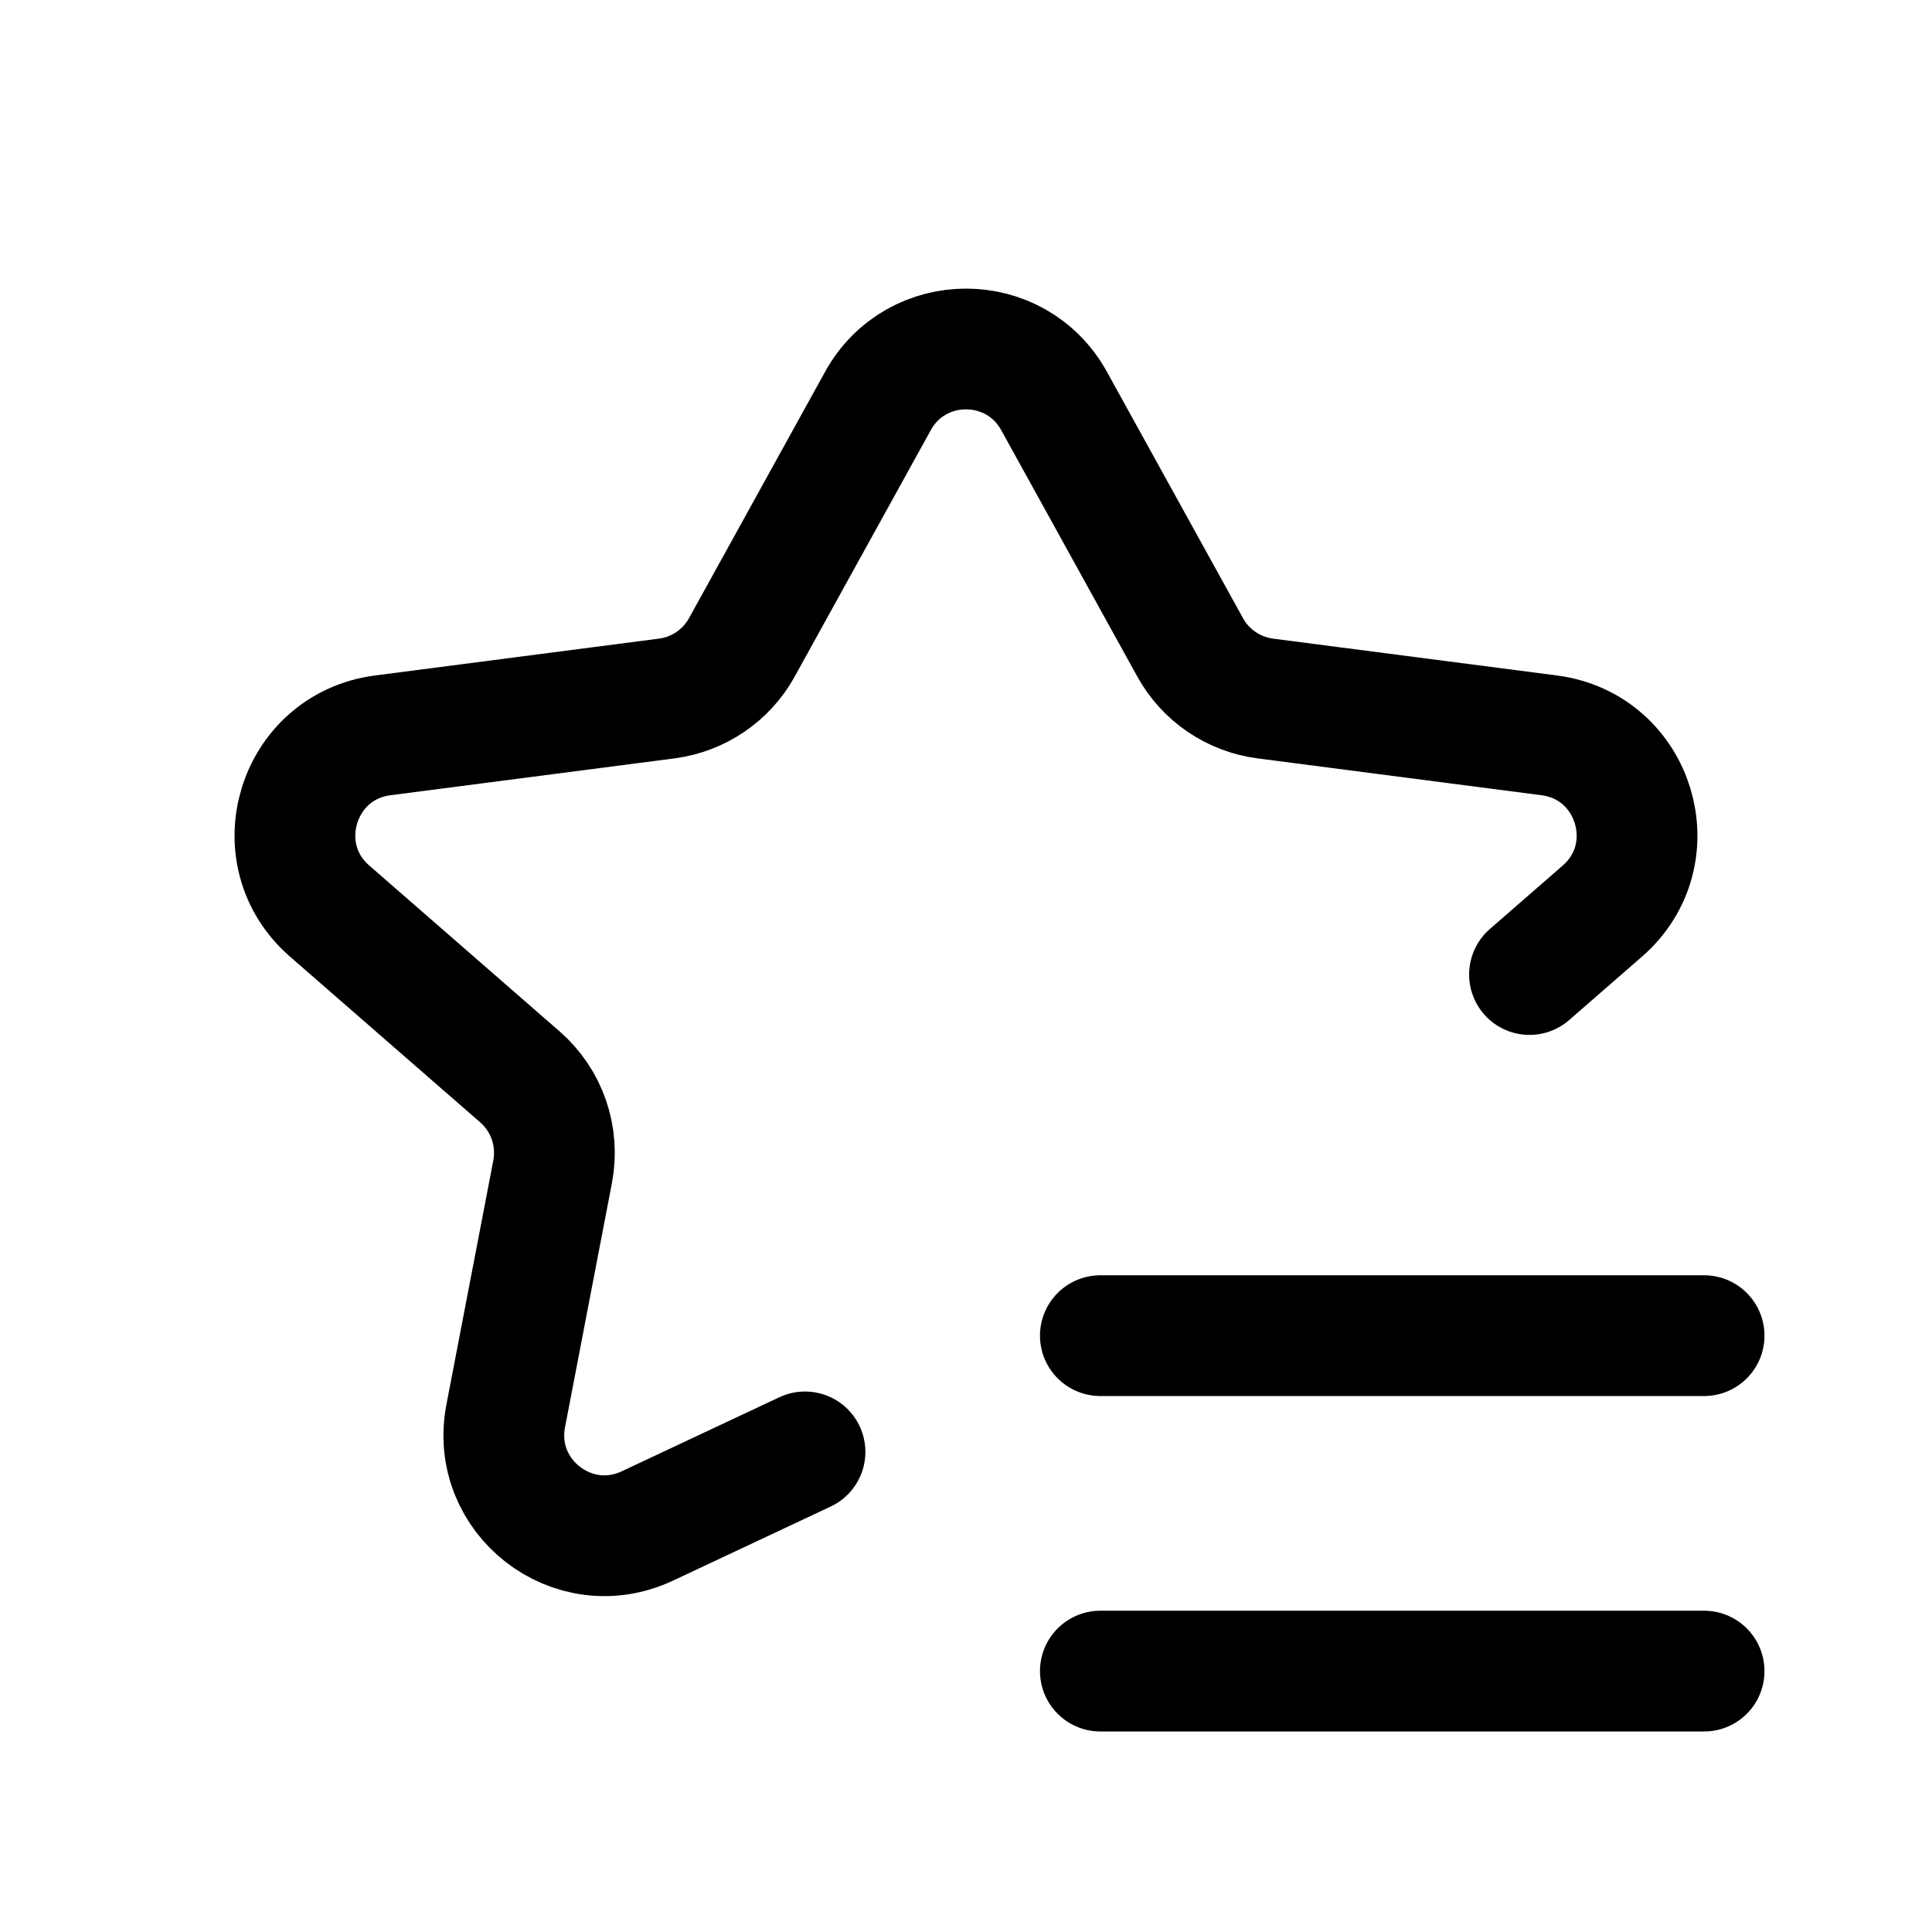
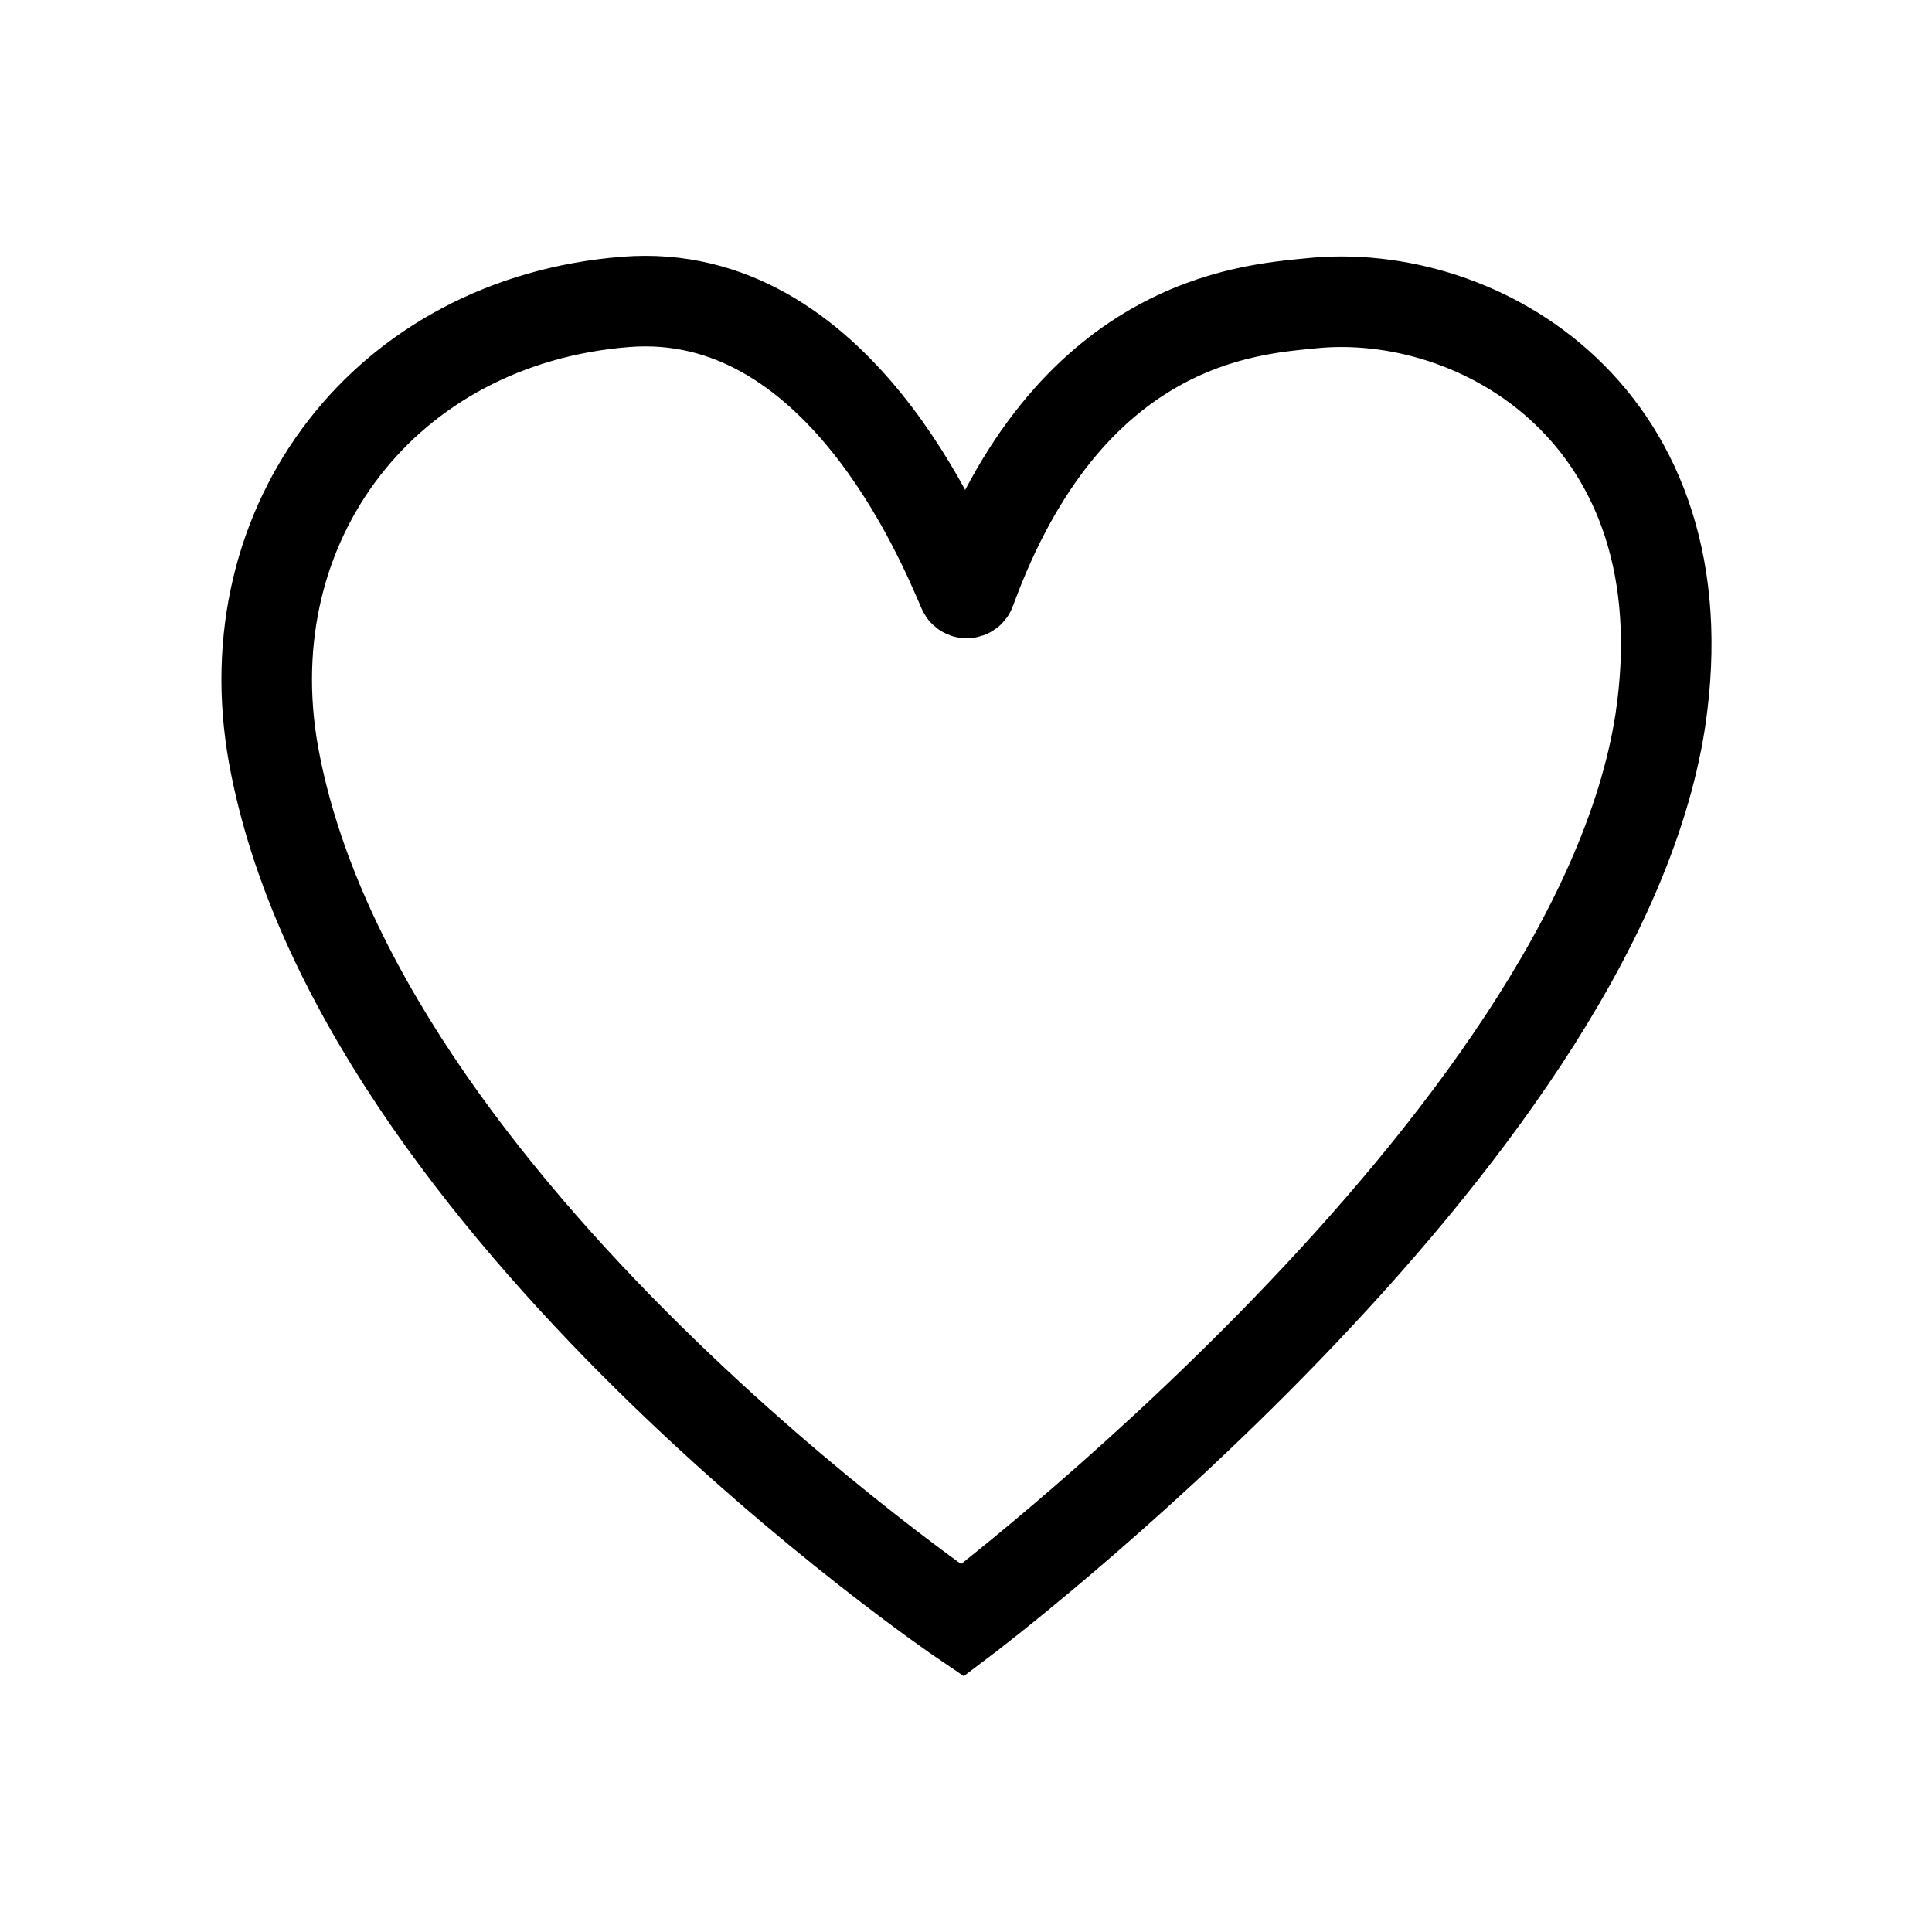
- <svg xmlns="http://www.w3.org/2000/svg" width="24" height="24" viewBox="0 0 24 24" fill="none">
-   <path d="M10 18.036L8.042 18.956C7.117 19.391 6.09 18.593 6.282 17.59L6.865 14.555C6.948 14.118 6.794 13.669 6.458 13.377L4.094 11.317C3.281 10.609 3.686 9.274 4.754 9.135L8.283 8.677C8.677 8.625 9.024 8.39 9.216 8.041L10.906 4.981C11.381 4.12 12.619 4.12 13.094 4.981L14.784 8.041C14.976 8.39 15.323 8.625 15.717 8.677L19.246 9.135C20.314 9.274 20.718 10.609 19.906 11.317L19 12.106" stroke="black" stroke-width="1.5" stroke-miterlimit="10" stroke-linecap="round" />
-   <path d="M21.169 20.759H13.669" stroke="black" stroke-width="1.5" stroke-miterlimit="10" stroke-linecap="round" />
-   <path d="M21.169 16.592H13.669" stroke="black" stroke-width="1.5" stroke-miterlimit="10" stroke-linecap="round" />
+ <svg xmlns="http://www.w3.org/2000/svg" width="800px" height="800px" viewBox="0 0 64 64" stroke-width="3" stroke="#000000" fill="none">
+   <path d="M9.06,25C7.68,17.3,12.78,10.63,20.73,10c7-.55,10.47,7.93,11.17,9.55a.13.13,0,0,0,.25,0c3.25-8.91,9.17-9.29,11.25-9.5C49,9.45,56.51,13.78,55,23.87c-2.16,14-23.12,29.81-23.12,29.81S11.79,40.05,9.06,25Z" />
</svg>
